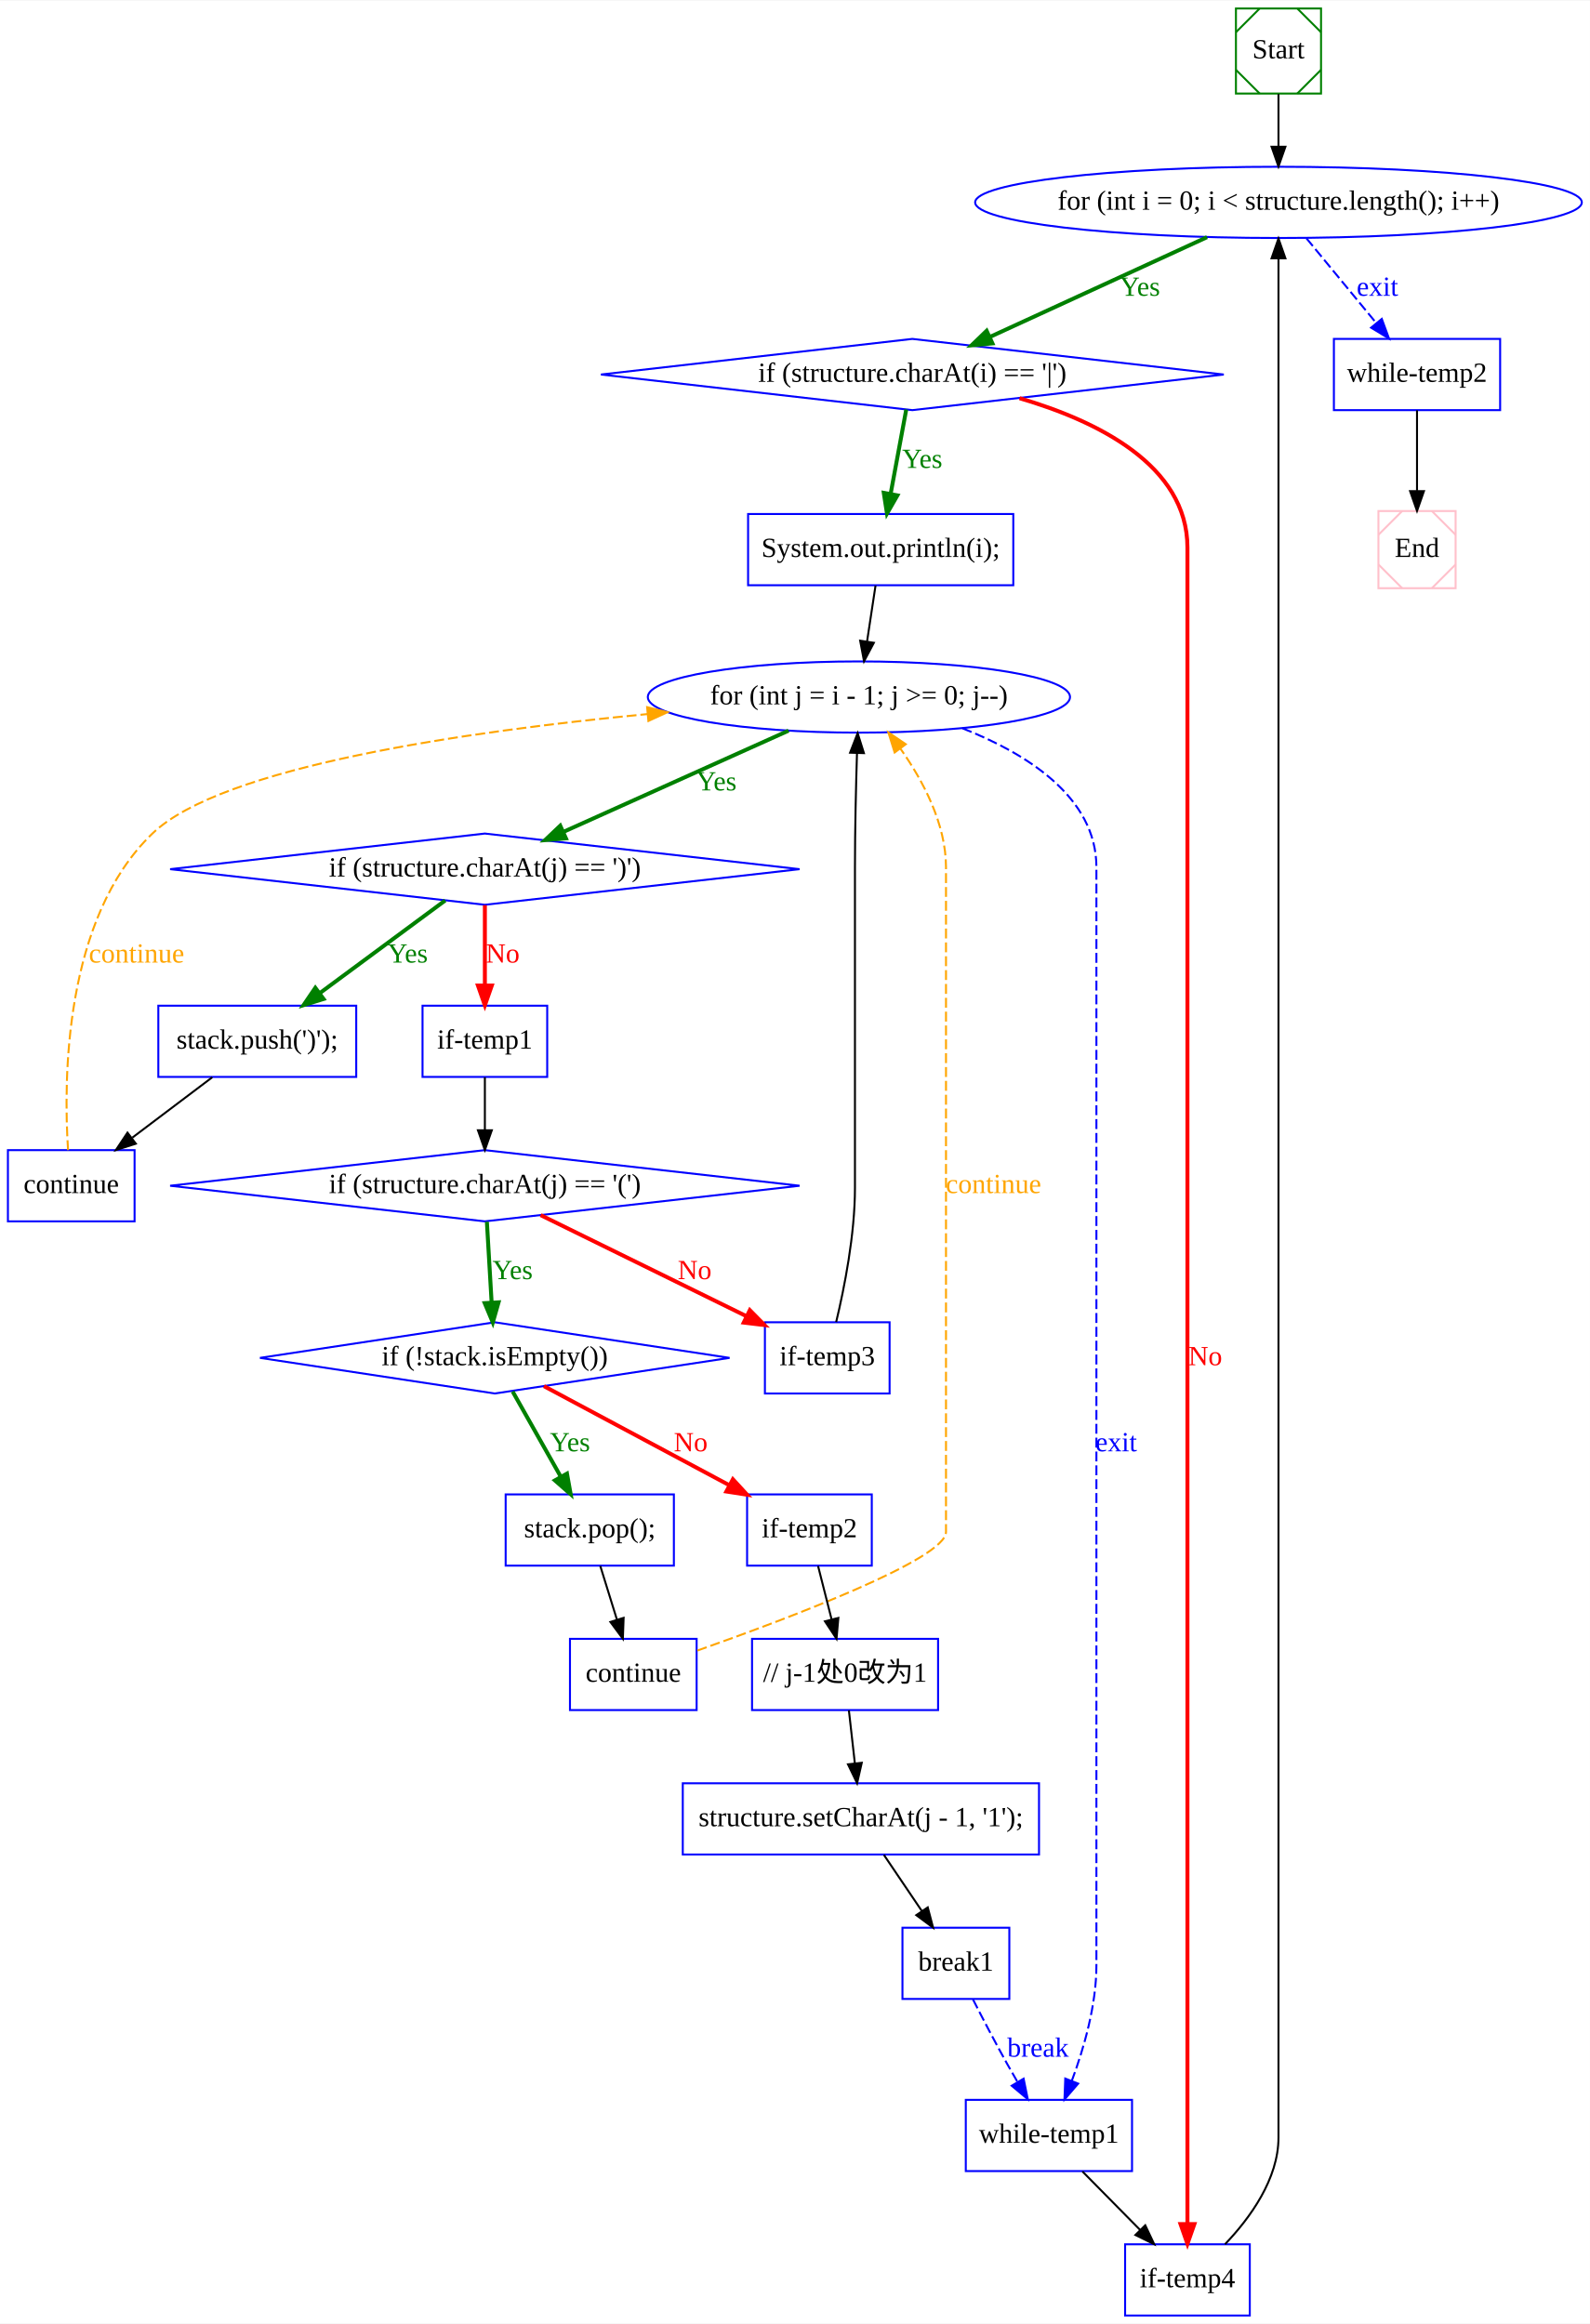
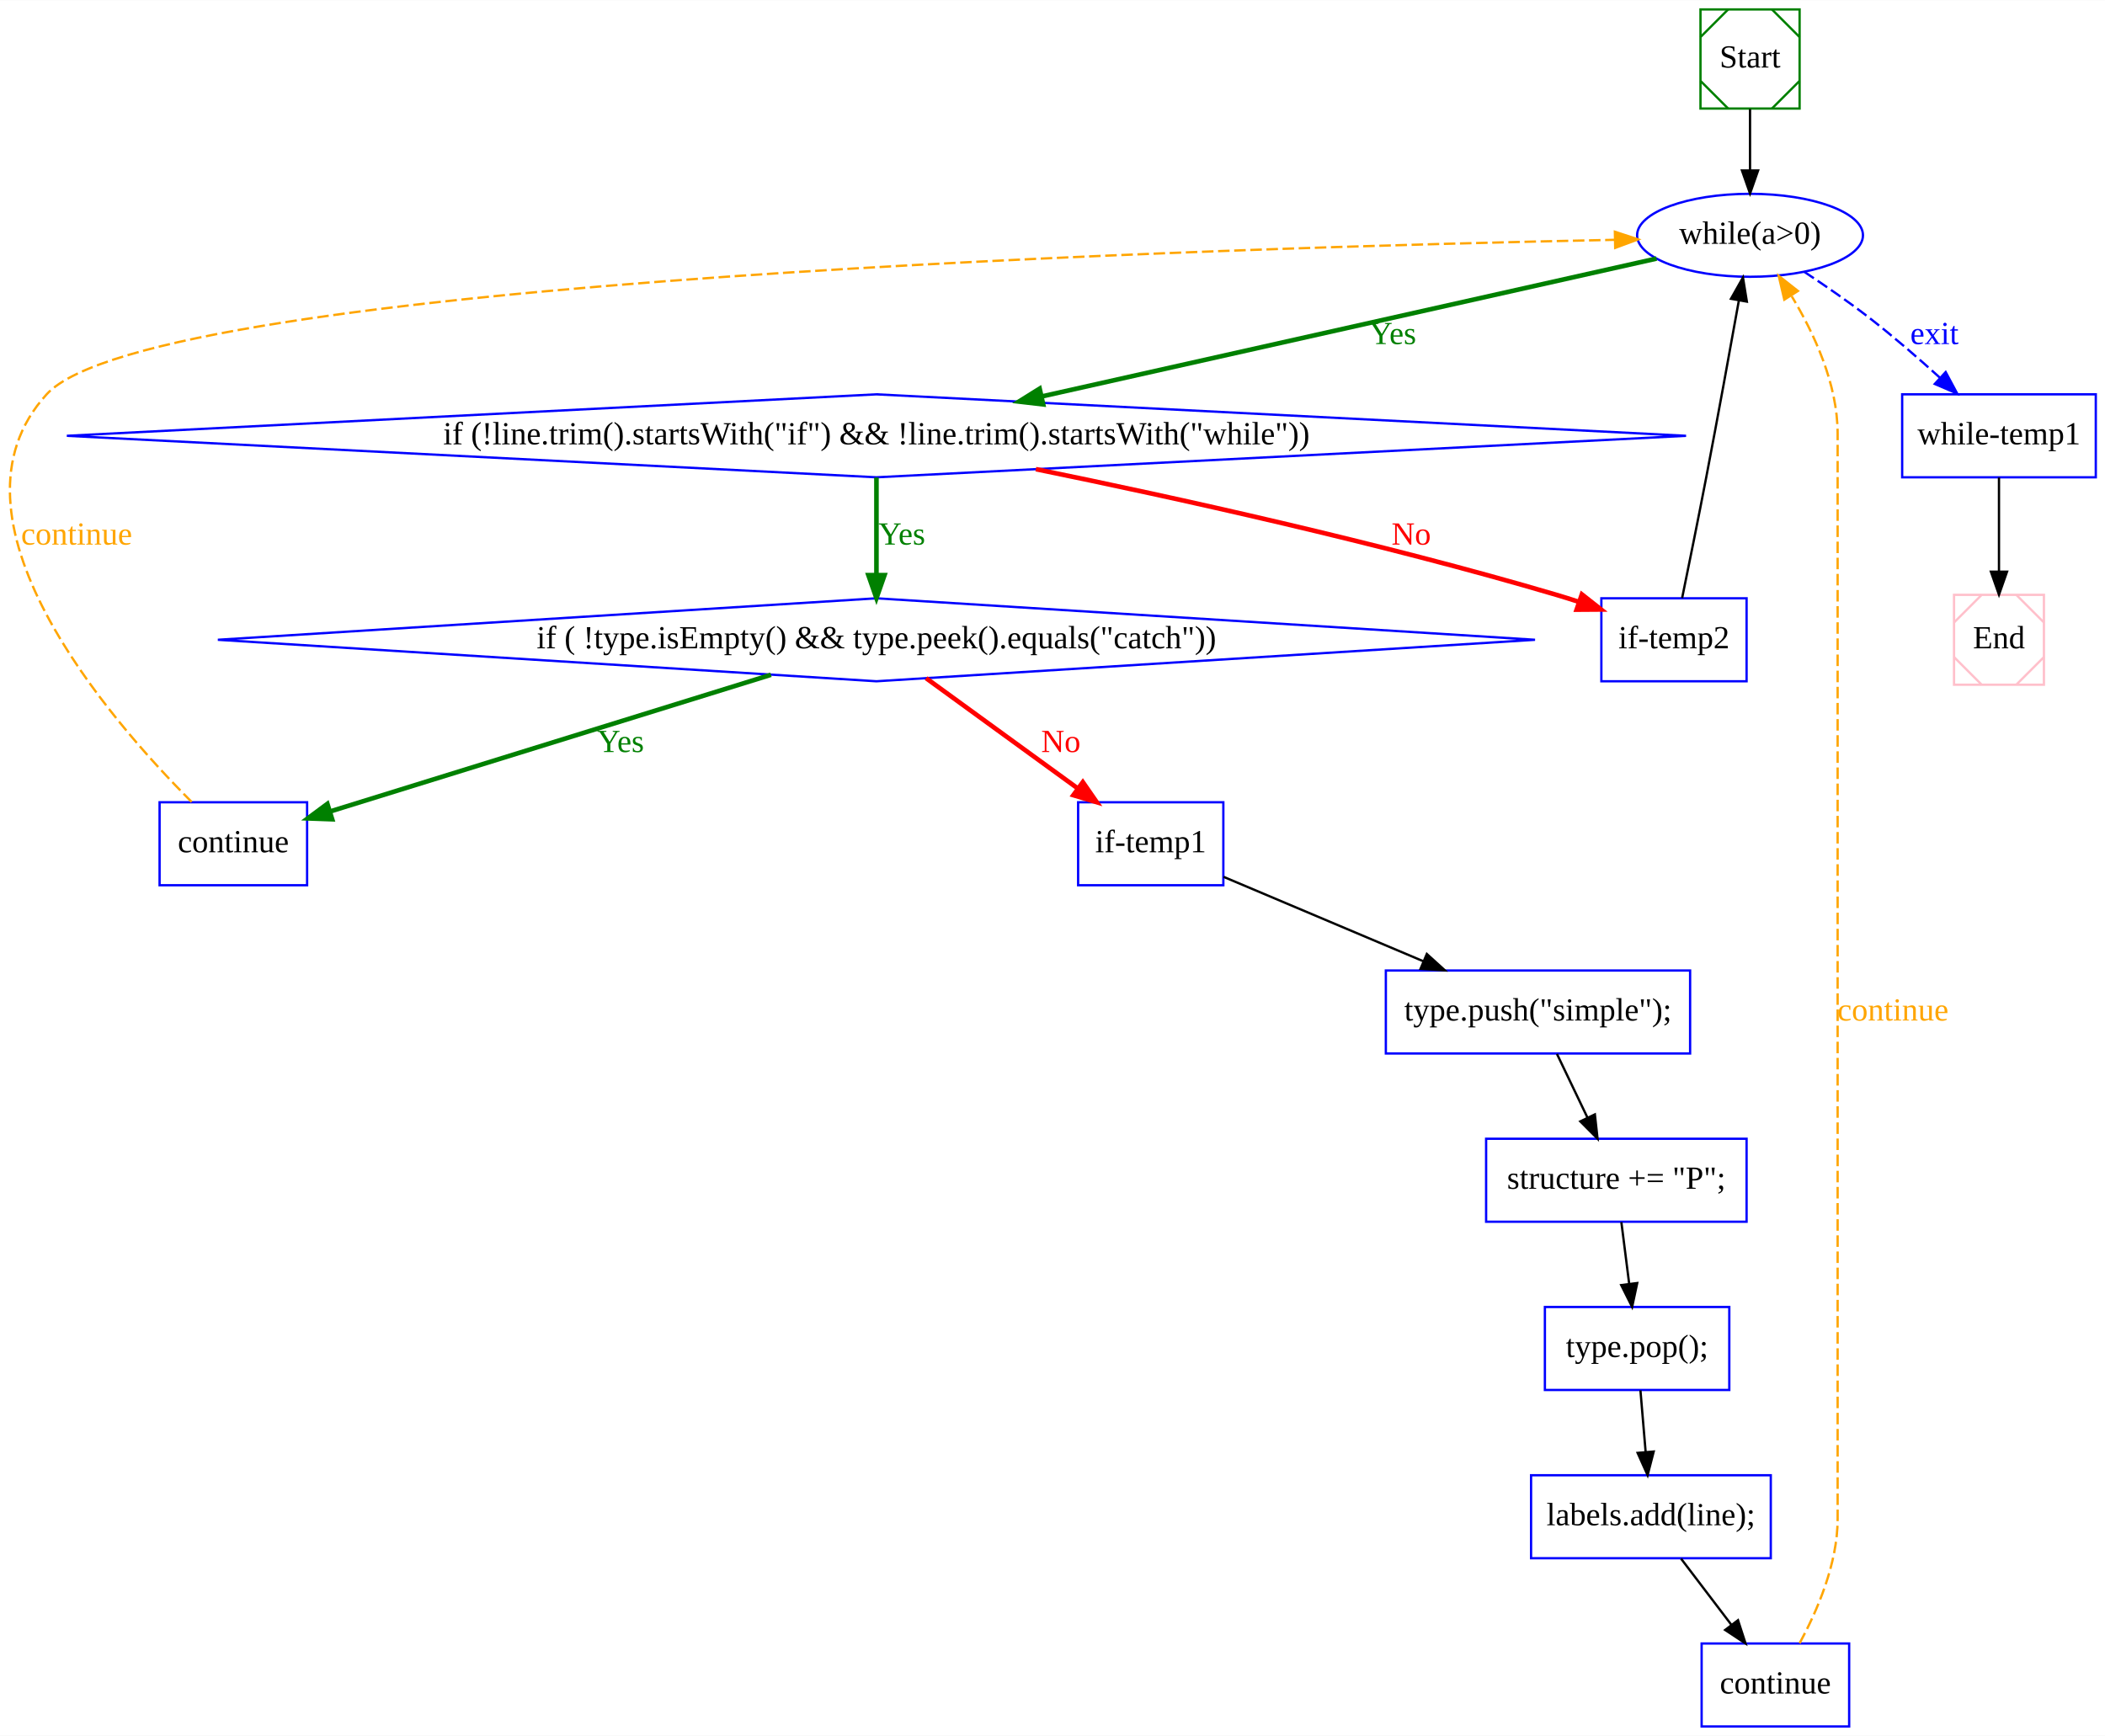
- <svg xmlns="http://www.w3.org/2000/svg" width="803pt" height="1174pt" viewBox="0.00 0.00 803.39 1174.00">
-   <g id="graph0" class="graph" transform="scale(1 1) rotate(0) translate(4 1170)">
-     <polygon fill="white" stroke="none" points="-4,4 -4,-1170 799.386,-1170 799.386,4 -4,4" />
+ <svg xmlns="http://www.w3.org/2000/svg" width="913pt" height="753pt" viewBox="0.00 0.00 913.23 753.00">
+   <g id="graph0" class="graph" transform="scale(1 1) rotate(0) translate(4 749)">
+     <polygon fill="white" stroke="none" points="-4,4 -4,-749 909.234,-749 909.234,4 -4,4" />
    <g id="node1" class="node">
-       <polygon fill="none" stroke="green" points="663.5,-1166 620.5,-1166 620.5,-1123 663.5,-1123 663.5,-1166" />
-       <polyline fill="none" stroke="green" points="632.5,-1166 620.5,-1154 " />
-       <polyline fill="none" stroke="green" points="620.5,-1135 632.5,-1123 " />
-       <polyline fill="none" stroke="green" points="651.5,-1123 663.5,-1135 " />
-       <polyline fill="none" stroke="green" points="663.5,-1154 651.5,-1166 " />
-       <text text-anchor="middle" x="642" y="-1140.8" font-family="Times New Roman,serif" font-size="14.00">Start</text>
+       <polygon fill="none" stroke="green" points="776.734,-745 733.734,-745 733.734,-702 776.734,-702 776.734,-745" />
+       <polyline fill="none" stroke="green" points="745.734,-745 733.734,-733 " />
+       <polyline fill="none" stroke="green" points="733.734,-714 745.734,-702 " />
+       <polyline fill="none" stroke="green" points="764.734,-702 776.734,-714 " />
+       <polyline fill="none" stroke="green" points="776.734,-733 764.734,-745 " />
+       <text text-anchor="middle" x="755.234" y="-719.8" font-family="Times New Roman,serif" font-size="14.00">Start</text>
    </g>
    <g id="node2" class="node">
-       <ellipse fill="none" stroke="blue" cx="642" cy="-1068" rx="153.273" ry="18" />
-       <text text-anchor="middle" x="642" y="-1064.3" font-family="Times New Roman,serif" font-size="14.00">for (int i = 0; i &lt; structure.length(); i++)</text>
+       <ellipse fill="none" stroke="blue" cx="755.234" cy="-647" rx="48.993" ry="18" />
+       <text text-anchor="middle" x="755.234" y="-643.3" font-family="Times New Roman,serif" font-size="14.00">while(a&gt;0)</text>
    </g>
    <g id="edge1" class="edge">
-       <path fill="none" stroke="black" d="M642,-1122.75C642,-1114.54 642,-1105 642,-1096.26" />
-       <polygon fill="black" stroke="black" points="645.5,-1096.12 642,-1086.12 638.5,-1096.12 645.5,-1096.12" />
+       <path fill="none" stroke="black" d="M755.234,-701.748C755.234,-693.544 755.234,-684.003 755.234,-675.256" />
+       <polygon fill="black" stroke="black" points="758.734,-675.124 755.234,-665.124 751.734,-675.124 758.734,-675.124" />
    </g>
    <g id="node3" class="node">
-       <polygon fill="none" stroke="blue" points="457,-999 299.648,-981 457,-963 614.352,-981 457,-999" />
-       <text text-anchor="middle" x="457" y="-977.3" font-family="Times New Roman,serif" font-size="14.00">if (structure.charAt(i) == '|')</text>
+       <polygon fill="none" stroke="blue" points="376.234,-578 24.998,-560 376.234,-542 727.47,-560 376.234,-578" />
+       <text text-anchor="middle" x="376.234" y="-556.3" font-family="Times New Roman,serif" font-size="14.00">if (!line.trim().startsWith("if") &amp;&amp; !line.trim().startsWith("while"))</text>
    </g>
    <g id="edge3" class="edge">
-       <path fill="none" stroke="green" stroke-width="2" d="M605.891,-1050.41C574.308,-1035.9 528.542,-1014.87 496.102,-999.966" />
-       <polygon fill="green" stroke="green" stroke-width="2" points="497.459,-996.738 486.911,-995.743 494.537,-1003.1 497.459,-996.738" />
-       <text text-anchor="middle" x="572" y="-1020.8" font-family="Times New Roman,serif" font-size="14.00" fill="green">Yes</text>
+       <path fill="none" stroke="green" stroke-width="2" d="M714.674,-636.904C651.037,-622.631 526.864,-594.782 447.916,-577.077" />
+       <polygon fill="green" stroke="green" stroke-width="2" points="448.566,-573.635 438.043,-574.862 447.035,-580.466 448.566,-573.635" />
+       <text text-anchor="middle" x="600.234" y="-599.8" font-family="Times New Roman,serif" font-size="14.00" fill="green">Yes</text>
    </g>
-     <g id="node21" class="node">
-       <polygon fill="none" stroke="blue" points="754,-999 670,-999 670,-963 754,-963 754,-999" />
-       <text text-anchor="middle" x="712" y="-977.3" font-family="Times New Roman,serif" font-size="14.00">while-temp2</text>
+     <g id="node13" class="node">
+       <polygon fill="none" stroke="blue" points="905.234,-578 821.234,-578 821.234,-542 905.234,-542 905.234,-578" />
+       <text text-anchor="middle" x="863.234" y="-556.3" font-family="Times New Roman,serif" font-size="14.00">while-temp1</text>
    </g>
    <g id="edge2" class="edge">
-       <path fill="none" stroke="blue" stroke-dasharray="5,2" d="M656.166,-1049.8C666.223,-1037.59 679.889,-1020.99 691.183,-1007.28" />
-       <polygon fill="blue" stroke="blue" points="694.2,-1009.12 697.856,-999.175 688.797,-1004.67 694.2,-1009.12" />
-       <text text-anchor="middle" x="692" y="-1020.8" font-family="Times New Roman,serif" font-size="14.00" fill="blue">exit</text>
+       <path fill="none" stroke="blue" stroke-dasharray="5,2" d="M778.749,-631.152C787.842,-625.159 798.212,-618.011 807.234,-611 817.525,-603.002 828.321,-593.623 837.657,-585.163" />
+       <polygon fill="blue" stroke="blue" points="840.111,-587.662 845.113,-578.322 835.379,-582.504 840.111,-587.662" />
+       <text text-anchor="middle" x="835.234" y="-599.8" font-family="Times New Roman,serif" font-size="14.00" fill="blue">exit</text>
    </g>
    <g id="node4" class="node">
-       <polygon fill="none" stroke="blue" points="508,-910.5 374,-910.5 374,-874.5 508,-874.5 508,-910.5" />
-       <text text-anchor="middle" x="441" y="-888.8" font-family="Times New Roman,serif" font-size="14.00">System.out.println(i);</text>
+       <polygon fill="none" stroke="blue" points="376.234,-489.5 90.518,-471.5 376.234,-453.5 661.95,-471.5 376.234,-489.5" />
+       <text text-anchor="middle" x="376.234" y="-467.8" font-family="Times New Roman,serif" font-size="14.00">if ( !type.isEmpty() &amp;&amp; type.peek().equals("catch"))</text>
    </g>
    <g id="edge5" class="edge">
-       <path fill="none" stroke="green" stroke-width="2" d="M453.915,-963.322C451.686,-951.273 448.626,-934.731 446.045,-920.772" />
-       <polygon fill="green" stroke="green" stroke-width="2" points="449.446,-919.915 444.185,-910.719 442.562,-921.189 449.446,-919.915" />
-       <text text-anchor="middle" x="462" y="-933.8" font-family="Times New Roman,serif" font-size="14.00" fill="green">Yes</text>
+       <path fill="none" stroke="green" stroke-width="2" d="M376.234,-541.91C376.234,-529.945 376.234,-513.699 376.234,-499.933" />
+       <polygon fill="green" stroke="green" stroke-width="2" points="379.734,-499.554 376.234,-489.554 372.734,-499.554 379.734,-499.554" />
+       <text text-anchor="middle" x="387.234" y="-512.8" font-family="Times New Roman,serif" font-size="14.00" fill="green">Yes</text>
    </g>
-     <g id="node20" class="node">
-       <polygon fill="none" stroke="blue" points="627.5,-36 564.5,-36 564.5,-0 627.5,-0 627.5,-36" />
-       <text text-anchor="middle" x="596" y="-14.3" font-family="Times New Roman,serif" font-size="14.00">if-temp4</text>
+     <g id="node12" class="node">
+       <polygon fill="none" stroke="blue" points="753.734,-489.5 690.734,-489.5 690.734,-453.5 753.734,-453.5 753.734,-489.5" />
+       <text text-anchor="middle" x="722.234" y="-467.8" font-family="Times New Roman,serif" font-size="14.00">if-temp2</text>
    </g>
    <g id="edge4" class="edge">
-       <path fill="none" stroke="red" stroke-width="2" d="M511.139,-969.033C550.168,-957.601 596,-935.282 596,-893.5 596,-893.5 596,-893.5 596,-90 596,-75.651 596,-59.672 596,-46.511" />
-       <polygon fill="red" stroke="red" stroke-width="2" points="599.5,-46.216 596,-36.216 592.5,-46.216 599.5,-46.216" />
-       <text text-anchor="middle" x="605" y="-480.3" font-family="Times New Roman,serif" font-size="14.00" fill="red">No</text>
+       <path fill="none" stroke="red" stroke-width="2" d="M445.397,-545.536C505.575,-533.234 594.871,-513.561 671.234,-491 674.395,-490.066 677.646,-489.042 680.901,-487.969" />
+       <polygon fill="red" stroke="red" stroke-width="2" points="682.274,-491.198 690.601,-484.648 680.007,-484.576 682.274,-491.198" />
+       <text text-anchor="middle" x="608.234" y="-512.8" font-family="Times New Roman,serif" font-size="14.00" fill="red">No</text>
    </g>
    <g id="node5" class="node">
-       <ellipse fill="none" stroke="blue" cx="430" cy="-818" rx="106.681" ry="18" />
-       <text text-anchor="middle" x="430" y="-814.3" font-family="Times New Roman,serif" font-size="14.00">for (int j = i - 1; j &gt;= 0; j--)</text>
+       <polygon fill="none" stroke="blue" points="129.234,-401 65.234,-401 65.234,-365 129.234,-365 129.234,-401" />
+       <text text-anchor="middle" x="97.234" y="-379.3" font-family="Times New Roman,serif" font-size="14.00">continue</text>
+     </g>
+     <g id="edge7" class="edge">
+       <path fill="none" stroke="green" stroke-width="2" d="M330.475,-456.313C277.43,-439.867 190.729,-412.987 139.306,-397.044" />
+       <polygon fill="green" stroke="green" stroke-width="2" points="140.1,-393.626 129.512,-394.007 138.027,-400.312 140.1,-393.626" />
+       <text text-anchor="middle" x="265.234" y="-422.8" font-family="Times New Roman,serif" font-size="14.00" fill="green">Yes</text>
+     </g>
+     <g id="node6" class="node">
+       <polygon fill="none" stroke="blue" points="526.734,-401 463.734,-401 463.734,-365 526.734,-365 526.734,-401" />
+       <text text-anchor="middle" x="495.234" y="-379.3" font-family="Times New Roman,serif" font-size="14.00">if-temp1</text>
    </g>
    <g id="edge6" class="edge">
-       <path fill="none" stroke="black" d="M438.393,-874.319C437.119,-865.922 435.556,-855.616 434.125,-846.186" />
-       <polygon fill="black" stroke="black" points="437.549,-845.42 432.588,-836.058 430.628,-846.47 437.549,-845.42" />
-     </g>
-     <g id="node6" class="node">
-       <polygon fill="none" stroke="blue" points="241,-749 81.972,-731 241,-713 400.028,-731 241,-749" />
-       <text text-anchor="middle" x="241" y="-727.3" font-family="Times New Roman,serif" font-size="14.00">if (structure.charAt(j) == ')')</text>
+       <path fill="none" stroke="red" stroke-width="2" d="M397.784,-454.836C416.15,-441.485 442.797,-422.116 463.585,-407.005" />
+       <polygon fill="red" stroke="red" stroke-width="2" points="465.777,-409.739 471.808,-401.028 461.661,-404.077 465.777,-409.739" />
+       <text text-anchor="middle" x="456.234" y="-422.8" font-family="Times New Roman,serif" font-size="14.00" fill="red">No</text>
    </g>
    <g id="edge8" class="edge">
-       <path fill="none" stroke="green" stroke-width="2" d="M394.451,-801.012C362.139,-786.481 314.518,-765.064 280.913,-749.95" />
-       <polygon fill="green" stroke="green" stroke-width="2" points="281.955,-746.581 271.399,-745.671 279.083,-752.965 281.955,-746.581" />
-       <text text-anchor="middle" x="358" y="-770.8" font-family="Times New Roman,serif" font-size="14.00" fill="green">Yes</text>
-     </g>
-     <g id="node19" class="node">
-       <polygon fill="none" stroke="blue" points="568,-109 484,-109 484,-73 568,-73 568,-109" />
-       <text text-anchor="middle" x="526" y="-87.3" font-family="Times New Roman,serif" font-size="14.00">while-temp1</text>
-     </g>
-     <g id="edge7" class="edge">
-       <path fill="none" stroke="blue" stroke-dasharray="5,2" d="M482.285,-802.202C514.622,-789.497 550,-767.487 550,-732 550,-732 550,-732 550,-177 550,-156.937 543.73,-135.178 537.6,-118.698" />
-       <polygon fill="blue" stroke="blue" points="540.775,-117.207 533.858,-109.181 534.26,-119.768 540.775,-117.207" />
-       <text text-anchor="middle" x="560" y="-436.8" font-family="Times New Roman,serif" font-size="14.00" fill="blue">exit</text>
+       <path fill="none" stroke="orange" stroke-dasharray="5,2" d="M79.145,-401.14C42.62,-437.756 -32.469,-524.61 16.234,-578 61.815,-627.968 529.803,-641.714 696.592,-645.042" />
+       <polygon fill="orange" stroke="orange" points="696.599,-648.543 706.665,-645.237 696.735,-641.544 696.599,-648.543" />
+       <text text-anchor="middle" x="29.234" y="-512.8" font-family="Times New Roman,serif" font-size="14.00" fill="orange">continue</text>
    </g>
    <g id="node7" class="node">
-       <polygon fill="none" stroke="blue" points="176,-662 76,-662 76,-626 176,-626 176,-662" />
-       <text text-anchor="middle" x="126" y="-640.3" font-family="Times New Roman,serif" font-size="14.00">stack.push(')');</text>
+       <polygon fill="none" stroke="blue" points="729.234,-328 597.234,-328 597.234,-292 729.234,-292 729.234,-328" />
+       <text text-anchor="middle" x="663.234" y="-306.3" font-family="Times New Roman,serif" font-size="14.00">type.push("simple");</text>
+     </g>
+     <g id="edge9" class="edge">
+       <path fill="none" stroke="black" d="M526.833,-368.645C551.257,-358.324 585.52,-343.843 613.596,-331.978" />
+       <polygon fill="black" stroke="black" points="615.008,-335.181 622.857,-328.064 612.283,-328.733 615.008,-335.181" />
+     </g>
+     <g id="node8" class="node">
+       <polygon fill="none" stroke="blue" points="753.734,-255 640.734,-255 640.734,-219 753.734,-219 753.734,-255" />
+       <text text-anchor="middle" x="697.234" y="-233.3" font-family="Times New Roman,serif" font-size="14.00">structure += "P";</text>
    </g>
    <g id="edge10" class="edge">
-       <path fill="none" stroke="green" stroke-width="2" d="M220.969,-715.194C203.513,-702.292 177.898,-683.359 157.668,-668.407" />
-       <polygon fill="green" stroke="green" stroke-width="2" points="159.489,-665.401 149.367,-662.271 155.329,-671.03 159.489,-665.401" />
-       <text text-anchor="middle" x="202" y="-683.8" font-family="Times New Roman,serif" font-size="14.00" fill="green">Yes</text>
+       <path fill="none" stroke="black" d="M671.464,-291.813C675.432,-283.528 680.277,-273.41 684.69,-264.193" />
+       <polygon fill="black" stroke="black" points="687.917,-265.56 689.079,-255.029 681.603,-262.536 687.917,-265.56" />
    </g>
    <g id="node9" class="node">
-       <polygon fill="none" stroke="blue" points="272.5,-662 209.5,-662 209.5,-626 272.5,-626 272.5,-662" />
-       <text text-anchor="middle" x="241" y="-640.3" font-family="Times New Roman,serif" font-size="14.00">if-temp1</text>
-     </g>
-     <g id="edge9" class="edge">
-       <path fill="none" stroke="red" stroke-width="2" d="M241,-712.799C241,-701.163 241,-685.548 241,-672.237" />
-       <polygon fill="red" stroke="red" stroke-width="2" points="244.5,-672.175 241,-662.175 237.5,-672.175 244.5,-672.175" />
-       <text text-anchor="middle" x="250" y="-683.8" font-family="Times New Roman,serif" font-size="14.00" fill="red">No</text>
-     </g>
-     <g id="node8" class="node">
-       <polygon fill="none" stroke="blue" points="64,-589 0,-589 0,-553 64,-553 64,-589" />
-       <text text-anchor="middle" x="32" y="-567.3" font-family="Times New Roman,serif" font-size="14.00">continue</text>
+       <polygon fill="none" stroke="blue" points="746.234,-182 666.234,-182 666.234,-146 746.234,-146 746.234,-182" />
+       <text text-anchor="middle" x="706.234" y="-160.3" font-family="Times New Roman,serif" font-size="14.00">type.pop();</text>
    </g>
    <g id="edge11" class="edge">
-       <path fill="none" stroke="black" d="M103.245,-625.813C91.122,-616.656 76.034,-605.26 62.869,-595.316" />
-       <polygon fill="black" stroke="black" points="64.634,-592.263 54.545,-589.029 60.415,-597.849 64.634,-592.263" />
+       <path fill="none" stroke="black" d="M699.412,-218.813C700.429,-210.789 701.664,-201.047 702.802,-192.069" />
+       <polygon fill="black" stroke="black" points="706.29,-192.39 704.075,-182.029 699.345,-191.509 706.29,-192.39" />
+     </g>
+     <g id="node10" class="node">
+       <polygon fill="none" stroke="blue" points="764.234,-109 660.234,-109 660.234,-73 764.234,-73 764.234,-109" />
+       <text text-anchor="middle" x="712.234" y="-87.3" font-family="Times New Roman,serif" font-size="14.00">labels.add(line);</text>
    </g>
    <g id="edge12" class="edge">
-       <path fill="none" stroke="orange" stroke-dasharray="5,2" d="M30.391,-589.009C28.072,-624.334 28.204,-705.935 73,-749 108.182,-782.822 231.212,-800.599 323.069,-809.372" />
-       <polygon fill="orange" stroke="orange" points="322.98,-812.879 333.261,-810.321 323.629,-805.909 322.98,-812.879" />
-       <text text-anchor="middle" x="65" y="-683.8" font-family="Times New Roman,serif" font-size="14.00" fill="orange">continue</text>
+       <path fill="none" stroke="black" d="M707.686,-145.813C708.364,-137.789 709.188,-128.047 709.946,-119.069" />
+       <polygon fill="black" stroke="black" points="713.44,-119.288 710.795,-109.029 706.465,-118.699 713.44,-119.288" />
    </g>
-     <g id="node10" class="node">
-       <polygon fill="none" stroke="blue" points="241,-589 81.972,-571 241,-553 400.028,-571 241,-589" />
-       <text text-anchor="middle" x="241" y="-567.3" font-family="Times New Roman,serif" font-size="14.00">if (structure.charAt(j) == '(')</text>
+     <g id="node11" class="node">
+       <polygon fill="none" stroke="blue" points="798.234,-36 734.234,-36 734.234,-0 798.234,-0 798.234,-36" />
+       <text text-anchor="middle" x="766.234" y="-14.3" font-family="Times New Roman,serif" font-size="14.00">continue</text>
    </g>
    <g id="edge13" class="edge">
-       <path fill="none" stroke="black" d="M241,-625.813C241,-617.789 241,-608.047 241,-599.069" />
-       <polygon fill="black" stroke="black" points="244.5,-599.029 241,-589.029 237.5,-599.029 244.5,-599.029" />
+       <path fill="none" stroke="black" d="M725.306,-72.813C731.872,-64.179 739.952,-53.555 747.194,-44.034" />
+       <polygon fill="black" stroke="black" points="750.014,-46.107 753.282,-36.029 744.443,-41.87 750.014,-46.107" />
    </g>
-     <g id="node11" class="node">
-       <polygon fill="none" stroke="blue" points="246,-502 127.357,-484 246,-466 364.643,-484 246,-502" />
-       <text text-anchor="middle" x="246" y="-480.3" font-family="Times New Roman,serif" font-size="14.00">if (!stack.isEmpty())</text>
+     <g id="edge14" class="edge">
+       <path fill="none" stroke="orange" stroke-dasharray="5,2" d="M776.75,-36.11C784.331,-50.081 793.234,-70.614 793.234,-90 793.234,-561 793.234,-561 793.234,-561 793.234,-582.35 783.119,-604.295 773.326,-620.539" />
+       <polygon fill="orange" stroke="orange" points="770.103,-619.083 767.676,-629.396 776.005,-622.847 770.103,-619.083" />
+       <text text-anchor="middle" x="817.234" y="-306.3" font-family="Times New Roman,serif" font-size="14.00" fill="orange">continue</text>
    </g>
    <g id="edge15" class="edge">
-       <path fill="none" stroke="green" stroke-width="2" d="M242.012,-552.799C242.701,-541.086 243.627,-525.342 244.413,-511.974" />
-       <polygon fill="green" stroke="green" stroke-width="2" points="247.913,-512.074 245.007,-501.885 240.925,-511.663 247.913,-512.074" />
-       <text text-anchor="middle" x="255" y="-523.8" font-family="Times New Roman,serif" font-size="14.00" fill="green">Yes</text>
-     </g>
-     <g id="node18" class="node">
-       <polygon fill="none" stroke="blue" points="445.5,-502 382.5,-502 382.5,-466 445.5,-466 445.5,-502" />
-       <text text-anchor="middle" x="414" y="-480.3" font-family="Times New Roman,serif" font-size="14.00">if-temp3</text>
-     </g>
-     <g id="edge14" class="edge">
-       <path fill="none" stroke="red" stroke-width="2" d="M269.18,-556.154C297.415,-542.282 341.166,-520.785 373.194,-505.049" />
-       <polygon fill="red" stroke="red" stroke-width="2" points="374.878,-508.121 382.31,-500.57 371.791,-501.839 374.878,-508.121" />
-       <text text-anchor="middle" x="347" y="-523.8" font-family="Times New Roman,serif" font-size="14.00" fill="red">No</text>
-     </g>
-     <g id="node12" class="node">
-       <polygon fill="none" stroke="blue" points="336.5,-415 251.5,-415 251.5,-379 336.5,-379 336.5,-415" />
-       <text text-anchor="middle" x="294" y="-393.3" font-family="Times New Roman,serif" font-size="14.00">stack.pop();</text>
-     </g>
-     <g id="edge17" class="edge">
-       <path fill="none" stroke="green" stroke-width="2" d="M255.028,-467.012C261.89,-454.862 271.47,-437.898 279.414,-423.83" />
-       <polygon fill="green" stroke="green" stroke-width="2" points="282.484,-425.511 284.353,-415.083 276.388,-422.069 282.484,-425.511" />
-       <text text-anchor="middle" x="284" y="-436.8" font-family="Times New Roman,serif" font-size="14.00" fill="green">Yes</text>
+       <path fill="none" stroke="black" d="M725.772,-489.62C728.656,-503.677 732.798,-524.111 736.234,-542 741.216,-567.941 746.601,-597.582 750.361,-618.566" />
+       <polygon fill="black" stroke="black" points="746.965,-619.456 752.169,-628.685 753.856,-618.225 746.965,-619.456" />
    </g>
    <g id="node14" class="node">
-       <polygon fill="none" stroke="blue" points="436.5,-415 373.5,-415 373.5,-379 436.5,-379 436.5,-415" />
-       <text text-anchor="middle" x="405" y="-393.3" font-family="Times New Roman,serif" font-size="14.00">if-temp2</text>
+       <polygon fill="none" stroke="pink" points="882.734,-491 843.734,-491 843.734,-452 882.734,-452 882.734,-491" />
+       <polyline fill="none" stroke="pink" points="855.734,-491 843.734,-479 " />
+       <polyline fill="none" stroke="pink" points="843.734,-464 855.734,-452 " />
+       <polyline fill="none" stroke="pink" points="870.734,-452 882.734,-464 " />
+       <polyline fill="none" stroke="pink" points="882.734,-479 870.734,-491 " />
+       <text text-anchor="middle" x="863.234" y="-467.8" font-family="Times New Roman,serif" font-size="14.00">End</text>
    </g>
    <g id="edge16" class="edge">
-       <path fill="none" stroke="red" stroke-width="2" d="M270.844,-469.719C295.935,-456.305 335.106,-435.365 364.656,-419.568" />
-       <polygon fill="red" stroke="red" stroke-width="2" points="366.323,-422.645 373.492,-414.844 363.023,-416.472 366.323,-422.645" />
-       <text text-anchor="middle" x="345" y="-436.8" font-family="Times New Roman,serif" font-size="14.00" fill="red">No</text>
-     </g>
-     <g id="node13" class="node">
-       <polygon fill="none" stroke="blue" points="348,-342 284,-342 284,-306 348,-306 348,-342" />
-       <text text-anchor="middle" x="316" y="-320.3" font-family="Times New Roman,serif" font-size="14.00">continue</text>
-     </g>
-     <g id="edge18" class="edge">
-       <path fill="none" stroke="black" d="M299.326,-378.813C301.839,-370.702 304.896,-360.836 307.703,-351.777" />
-       <polygon fill="black" stroke="black" points="311.107,-352.617 310.723,-342.029 304.42,-350.545 311.107,-352.617" />
-     </g>
-     <g id="edge19" class="edge">
-       <path fill="none" stroke="orange" stroke-dasharray="5,2" d="M348.355,-336.072C394.58,-352.369 474,-382.354 474,-396 474,-732 474,-732 474,-732 474,-753.872 462.368,-775.723 451.066,-791.793" />
-       <polygon fill="orange" stroke="orange" points="448.055,-789.976 444.896,-800.089 453.672,-794.153 448.055,-789.976" />
-       <text text-anchor="middle" x="498" y="-567.3" font-family="Times New Roman,serif" font-size="14.00" fill="orange">continue</text>
-     </g>
-     <g id="node15" class="node">
-       <polygon fill="none" stroke="blue" points="470,-342 376,-342 376,-306 470,-306 470,-342" />
-       <text text-anchor="middle" x="423" y="-320.3" font-family="Times New Roman,serif" font-size="14.00">// j-1处0改为1</text>
-     </g>
-     <g id="edge20" class="edge">
-       <path fill="none" stroke="black" d="M409.357,-378.813C411.414,-370.702 413.915,-360.836 416.212,-351.777" />
-       <polygon fill="black" stroke="black" points="419.618,-352.582 418.683,-342.029 412.833,-350.862 419.618,-352.582" />
-     </g>
-     <g id="node16" class="node">
-       <polygon fill="none" stroke="blue" points="521,-269 341,-269 341,-233 521,-233 521,-269" />
-       <text text-anchor="middle" x="431" y="-247.3" font-family="Times New Roman,serif" font-size="14.00">structure.setCharAt(j - 1, '1');</text>
-     </g>
-     <g id="edge21" class="edge">
-       <path fill="none" stroke="black" d="M424.937,-305.813C425.841,-297.789 426.938,-288.047 427.95,-279.069" />
-       <polygon fill="black" stroke="black" points="431.439,-279.358 429.081,-269.029 424.484,-278.574 431.439,-279.358" />
-     </g>
-     <g id="node17" class="node">
-       <polygon fill="none" stroke="blue" points="506,-196 452,-196 452,-160 506,-160 506,-196" />
-       <text text-anchor="middle" x="479" y="-174.3" font-family="Times New Roman,serif" font-size="14.00">break1</text>
-     </g>
-     <g id="edge22" class="edge">
-       <path fill="none" stroke="black" d="M442.619,-232.813C448.397,-224.266 455.494,-213.769 461.88,-204.323" />
-       <polygon fill="black" stroke="black" points="464.786,-206.274 467.488,-196.029 458.987,-202.353 464.786,-206.274" />
-     </g>
-     <g id="edge23" class="edge">
-       <path fill="none" stroke="blue" stroke-dasharray="5,2" d="M487.649,-159.738C492.59,-150.04 498.982,-137.759 505,-127 506.626,-124.093 508.362,-121.074 510.114,-118.082" />
-       <polygon fill="blue" stroke="blue" points="513.219,-119.709 515.321,-109.325 507.202,-116.131 513.219,-119.709" />
-       <text text-anchor="middle" x="520.5" y="-130.8" font-family="Times New Roman,serif" font-size="14.00" fill="blue">break</text>
-     </g>
-     <g id="edge24" class="edge">
-       <path fill="none" stroke="black" d="M418.507,-502.12C422.599,-519.19 428,-546.22 428,-570 428,-732 428,-732 428,-732 428,-751.253 428.519,-772.952 429.028,-789.607" />
-       <polygon fill="black" stroke="black" points="425.535,-789.865 429.356,-799.746 432.531,-789.638 425.535,-789.865" />
-     </g>
-     <g id="edge25" class="edge">
-       <path fill="none" stroke="black" d="M542.945,-72.813C551.715,-63.917 562.568,-52.909 572.169,-43.172" />
-       <polygon fill="black" stroke="black" points="574.683,-45.607 579.211,-36.029 569.698,-40.693 574.683,-45.607" />
-     </g>
-     <g id="edge26" class="edge">
-       <path fill="none" stroke="black" d="M614.976,-36.012C627.647,-49.304 642,-68.997 642,-90 642,-982 642,-982 642,-982 642,-1001.25 642,-1022.95 642,-1039.6" />
-       <polygon fill="black" stroke="black" points="638.5,-1039.74 642,-1049.74 645.5,-1039.74 638.5,-1039.74" />
-     </g>
-     <g id="node22" class="node">
-       <polygon fill="none" stroke="pink" points="731.5,-912 692.5,-912 692.5,-873 731.5,-873 731.5,-912" />
-       <polyline fill="none" stroke="pink" points="704.5,-912 692.5,-900 " />
-       <polyline fill="none" stroke="pink" points="692.5,-885 704.5,-873 " />
-       <polyline fill="none" stroke="pink" points="719.5,-873 731.5,-885 " />
-       <polyline fill="none" stroke="pink" points="731.5,-900 719.5,-912 " />
-       <text text-anchor="middle" x="712" y="-888.8" font-family="Times New Roman,serif" font-size="14.00">End</text>
-     </g>
-     <g id="edge27" class="edge">
-       <path fill="none" stroke="black" d="M712,-962.91C712,-951.333 712,-935.75 712,-922.282" />
-       <polygon fill="black" stroke="black" points="715.5,-922.051 712,-912.051 708.5,-922.051 715.5,-922.051" />
+       <path fill="none" stroke="black" d="M863.234,-541.91C863.234,-530.333 863.234,-514.75 863.234,-501.282" />
+       <polygon fill="black" stroke="black" points="866.734,-501.051 863.234,-491.051 859.734,-501.051 866.734,-501.051" />
    </g>
  </g>
</svg>
